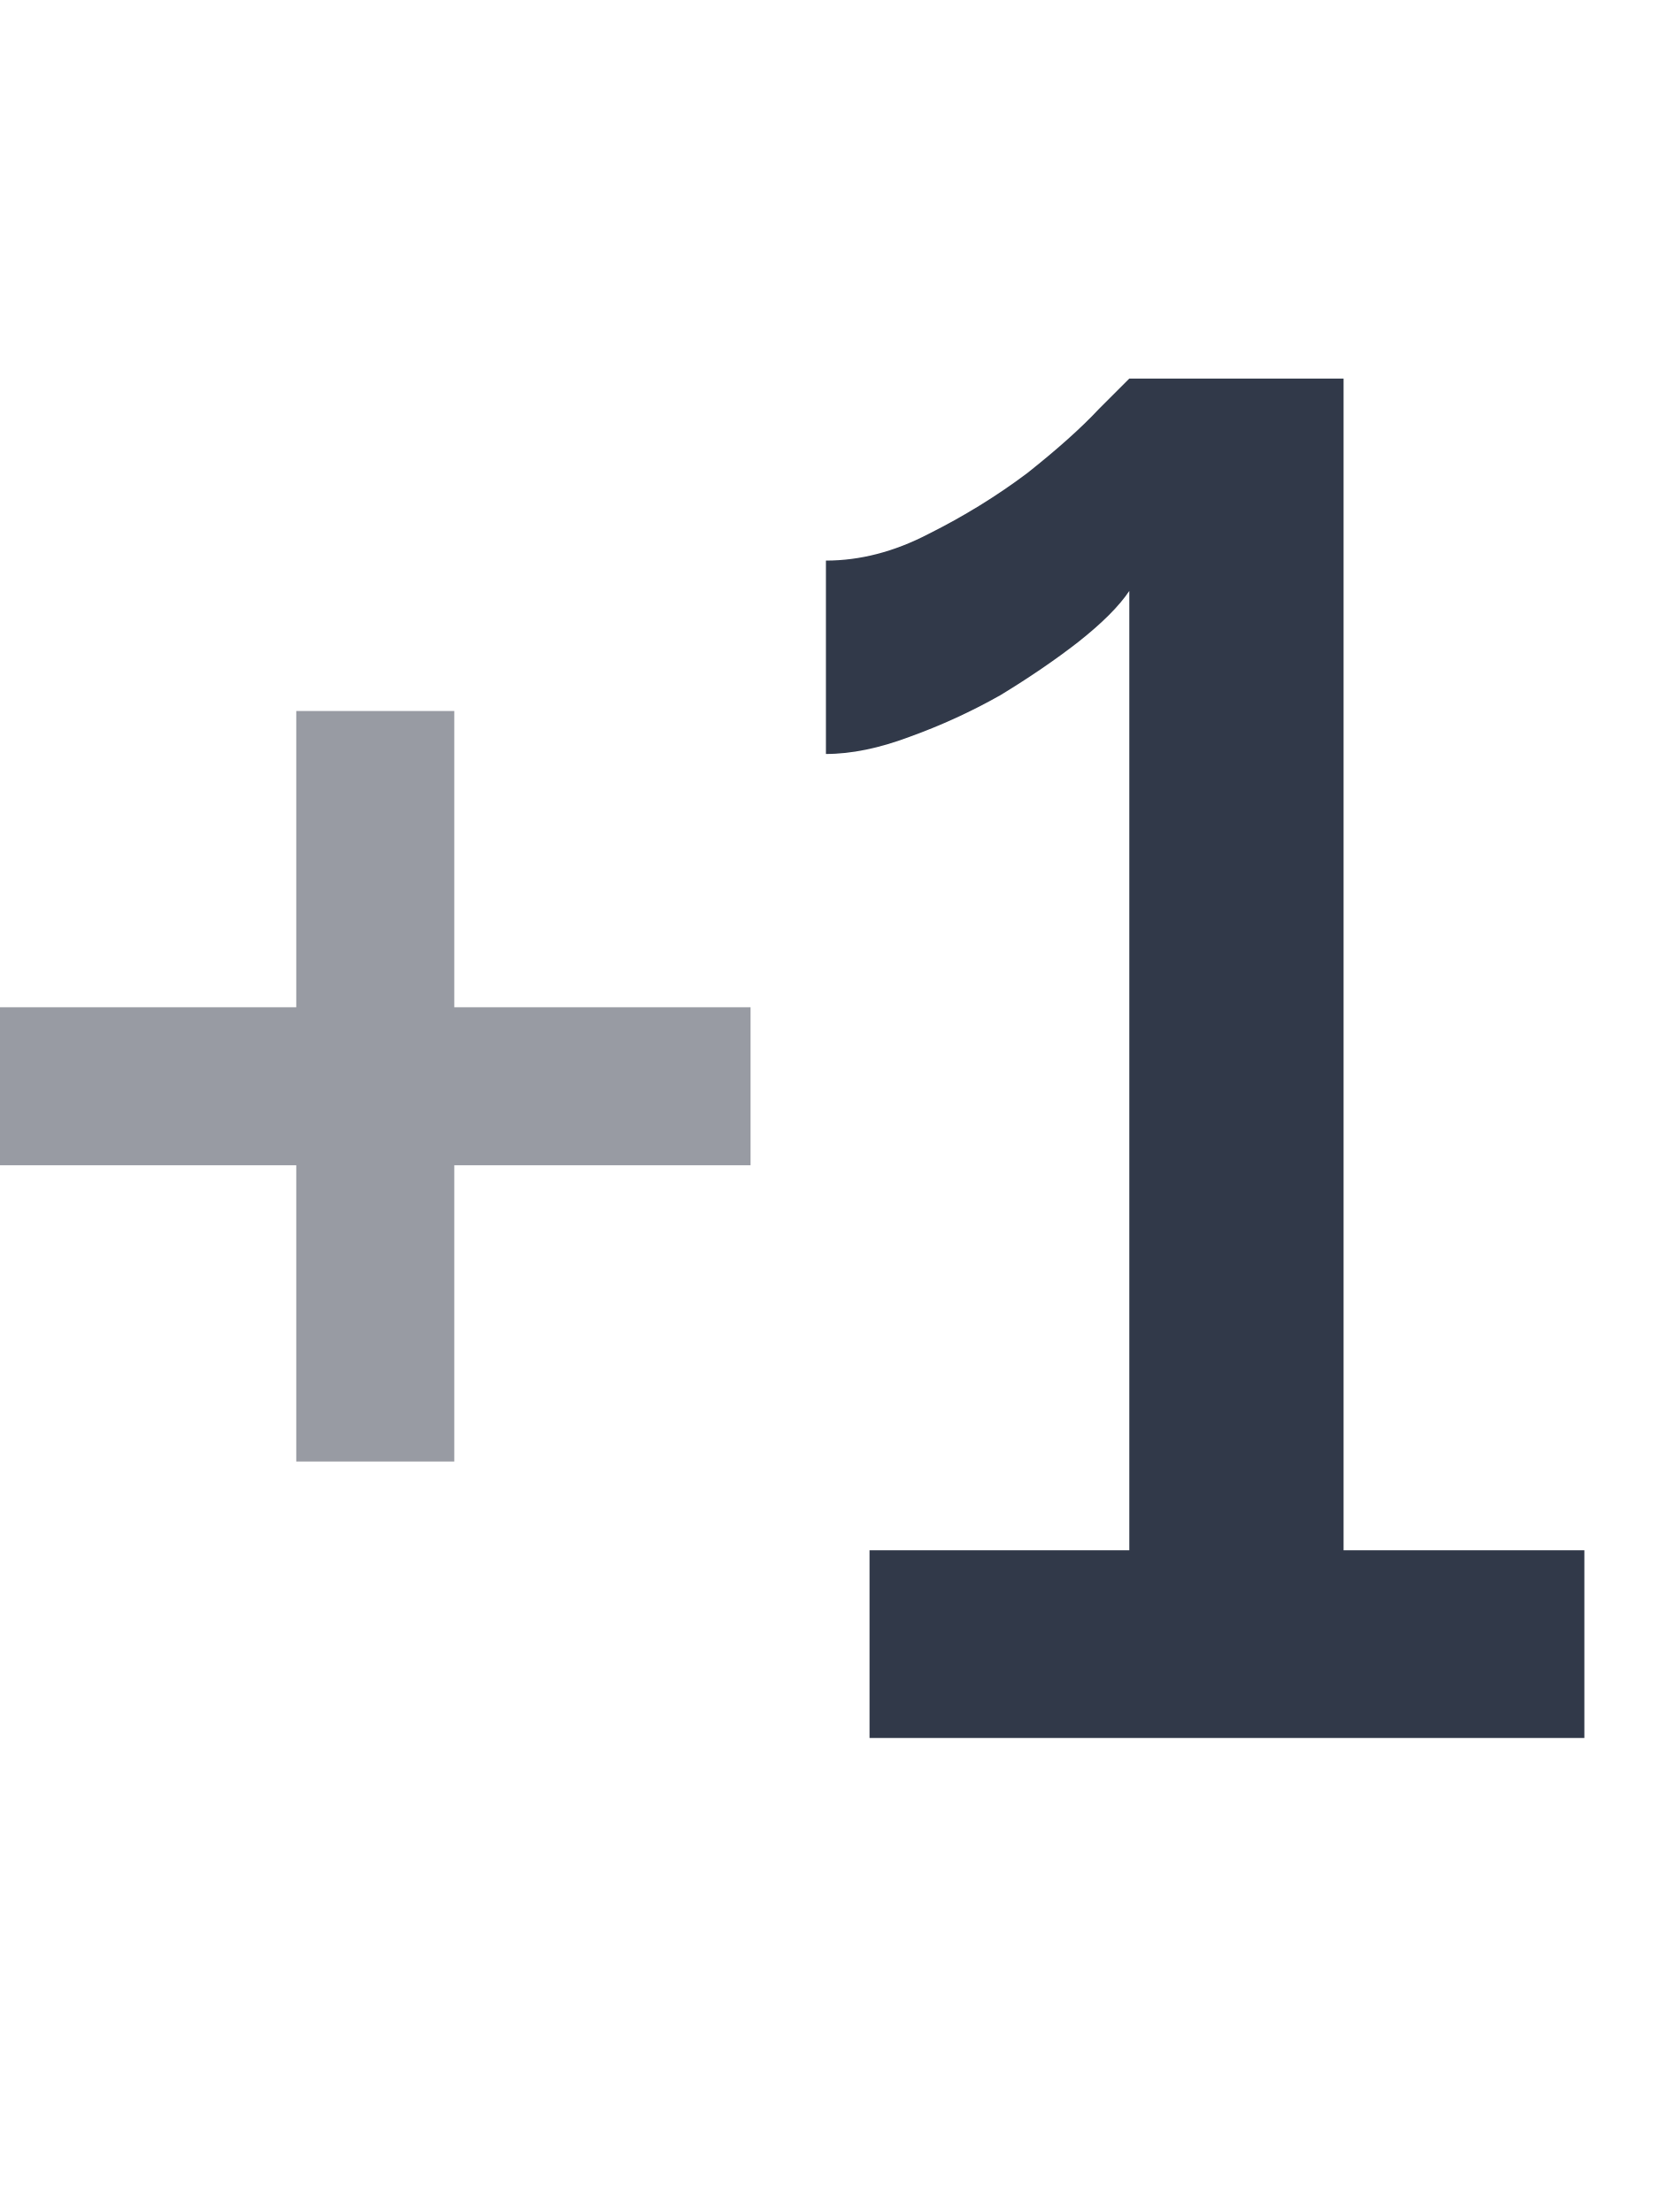
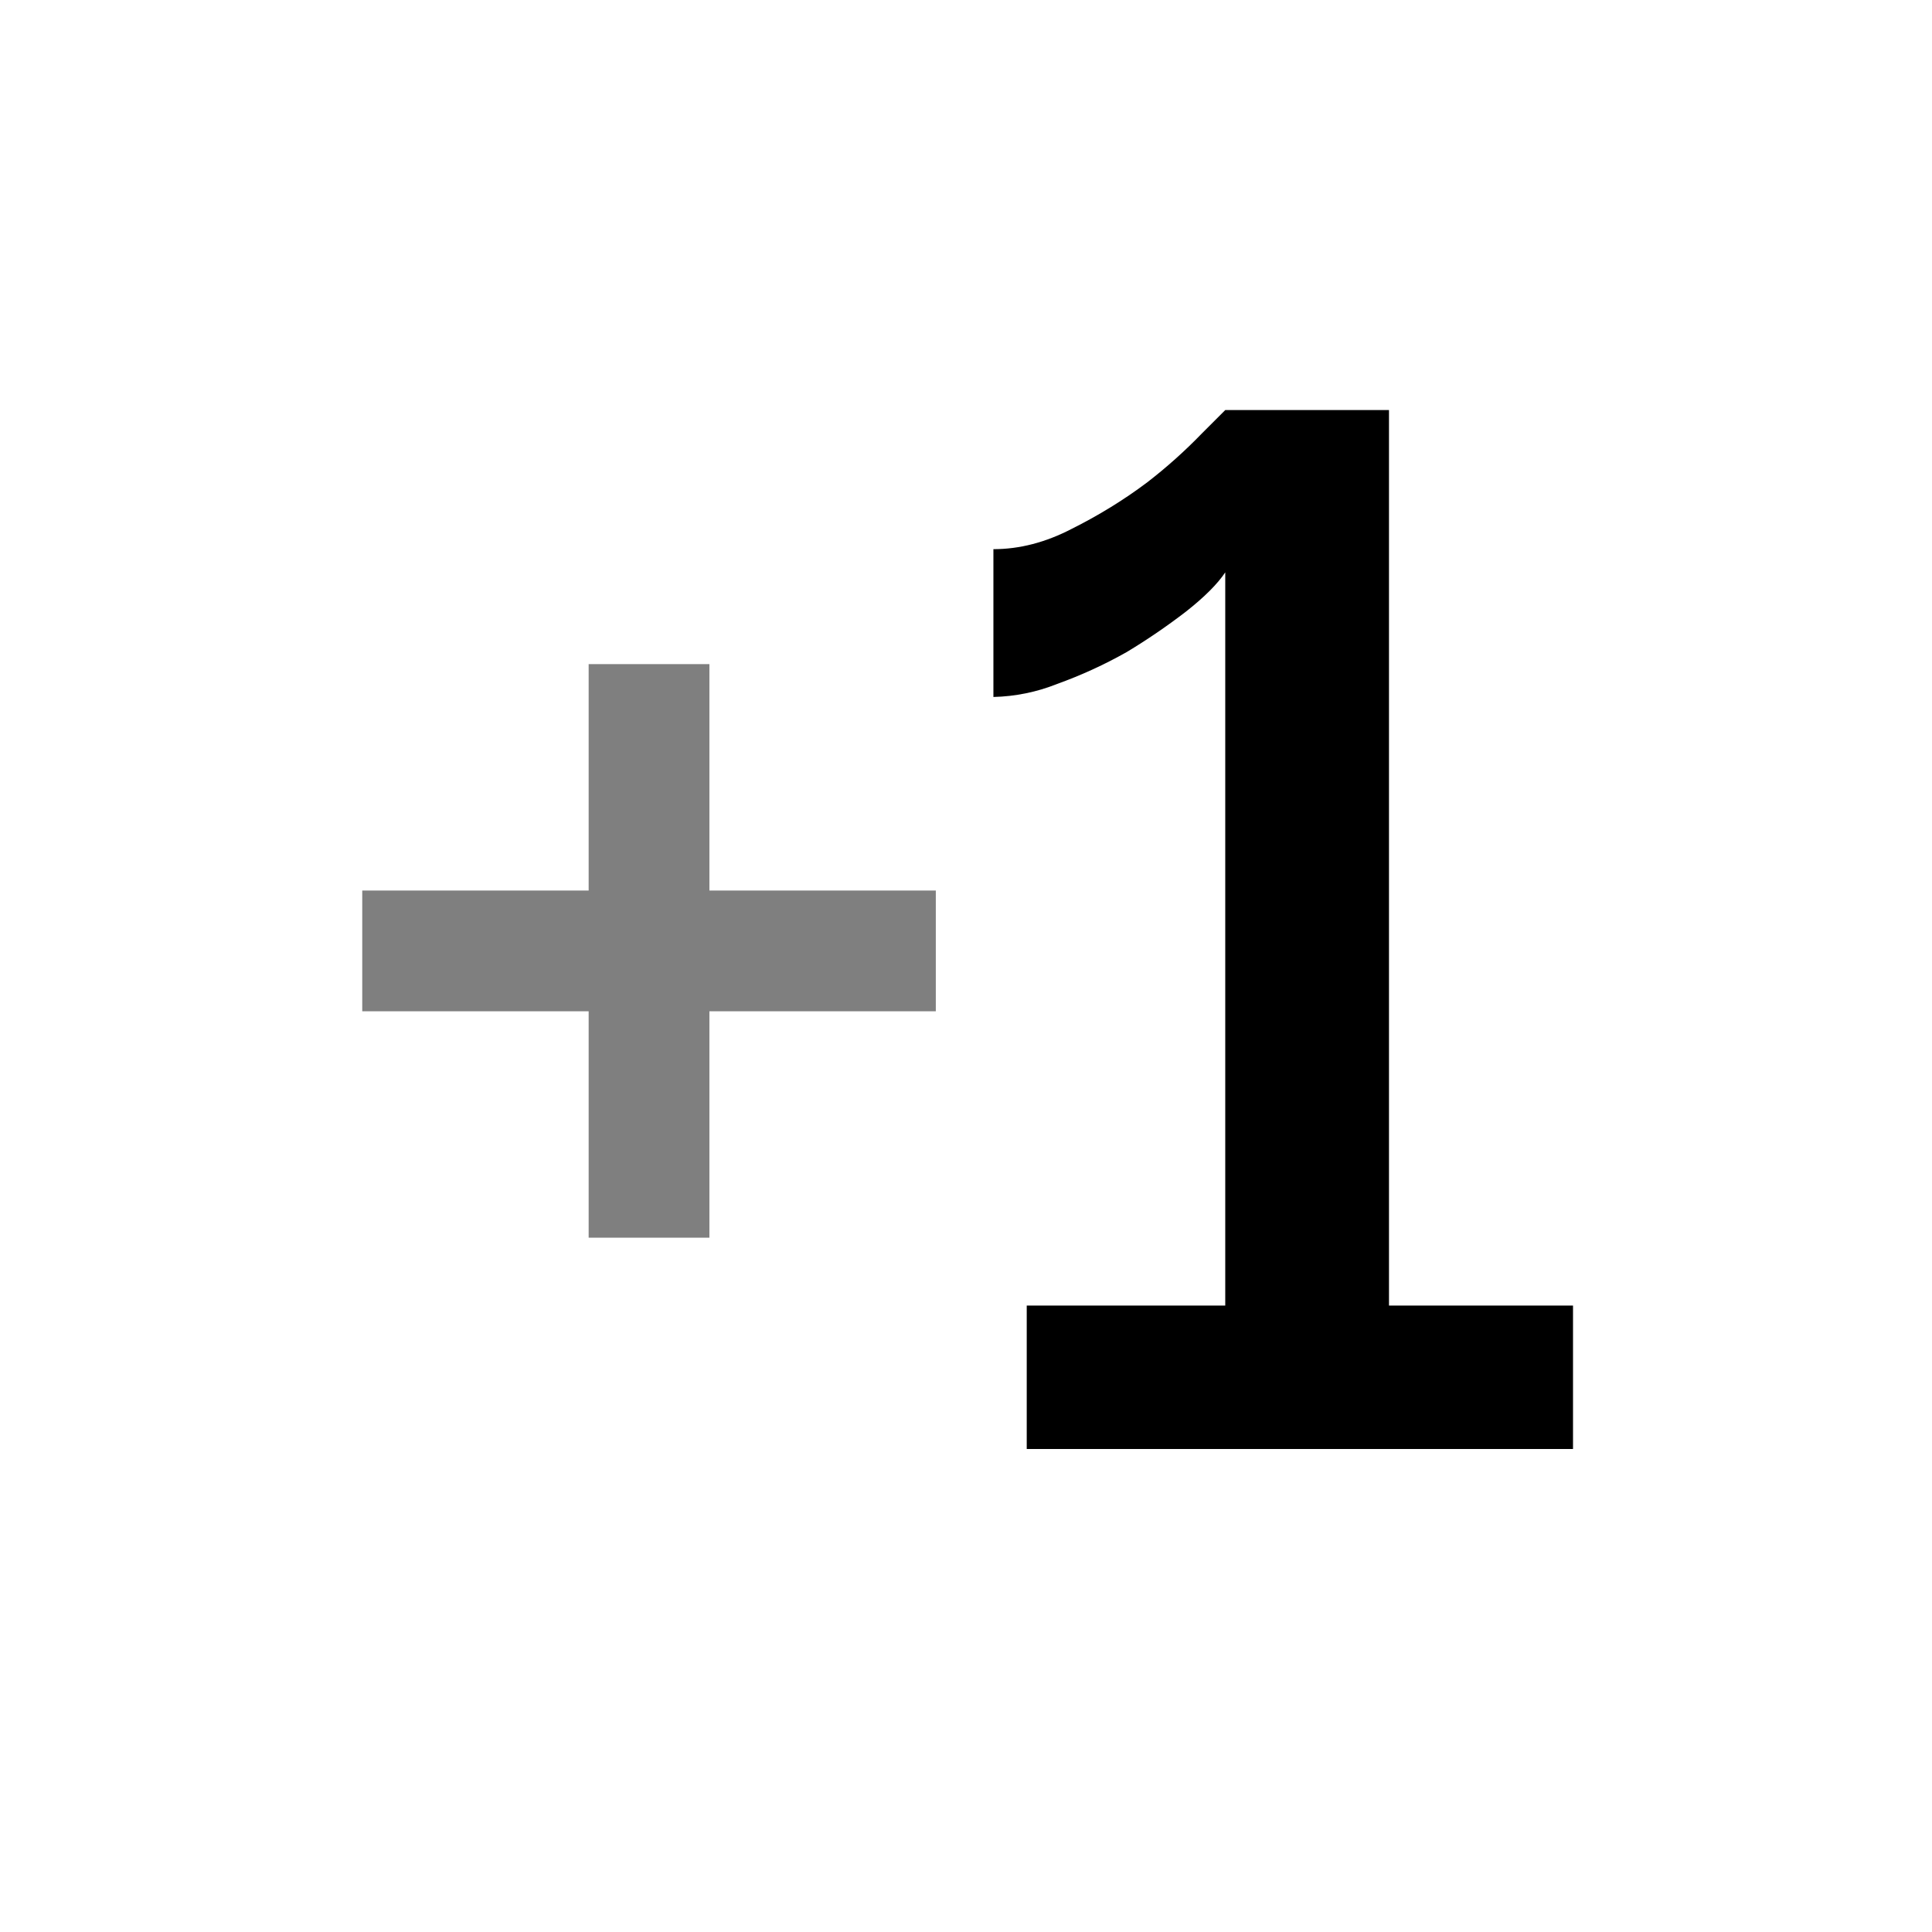
- <svg xmlns="http://www.w3.org/2000/svg" width="21" height="28" viewBox="0 0 21 28" fill="none">
-   <path fill-rule="evenodd" clip-rule="evenodd" d="M5.75 10V9H3.75V10V12.75H1H0V14.75H1H3.75V17.5V18.5H5.75V17.5V14.75H8.5H9.5V12.75H8.5H5.75V10Z" fill="#333948" fill-opacity="0.5" />
-   <path d="M20.054 19.624V22H11.006V19.624H14.294V7.48C14.166 7.672 13.95 7.888 13.646 8.128C13.358 8.352 13.03 8.576 12.662 8.8C12.294 9.008 11.91 9.184 11.51 9.328C11.126 9.472 10.774 9.544 10.454 9.544V7.096C10.886 7.096 11.318 6.984 11.75 6.76C12.198 6.536 12.614 6.28 12.998 5.992C13.382 5.688 13.686 5.416 13.91 5.176C14.15 4.936 14.278 4.808 14.294 4.792H17.006V19.624H20.054Z" fill="#313949" />
+ <svg xmlns="http://www.w3.org/2000/svg" width="32" height="32" fill="none" viewBox="0 0 32 32">
+   <path fill="currentColor" fill-opacity=".5" fill-rule="evenodd" d="M11.75 12v-1h-2v3.75H6v2h3.75v3.75h2v-3.75h3.75v-2h-3.75V12Z" clip-rule="evenodd" />
+   <path fill="currentColor" d="M26.054 21.624V24h-9.048v-2.376h3.288V9.48c-.128.192-.344.408-.648.648a10.48 10.48 0 0 1-.984.672 7.499 7.499 0 0 1-1.152.528 3.032 3.032 0 0 1-1.056.216V9.096c.432 0 .864-.112 1.296-.336.448-.224.864-.48 1.248-.768a8.39 8.39 0 0 0 .912-.816l.384-.384h2.712v14.832h3.048Z" />
+   <a>
+     <path d="M.422-.088h11.16v28.176H.422z" />
+   </a>
</svg>
